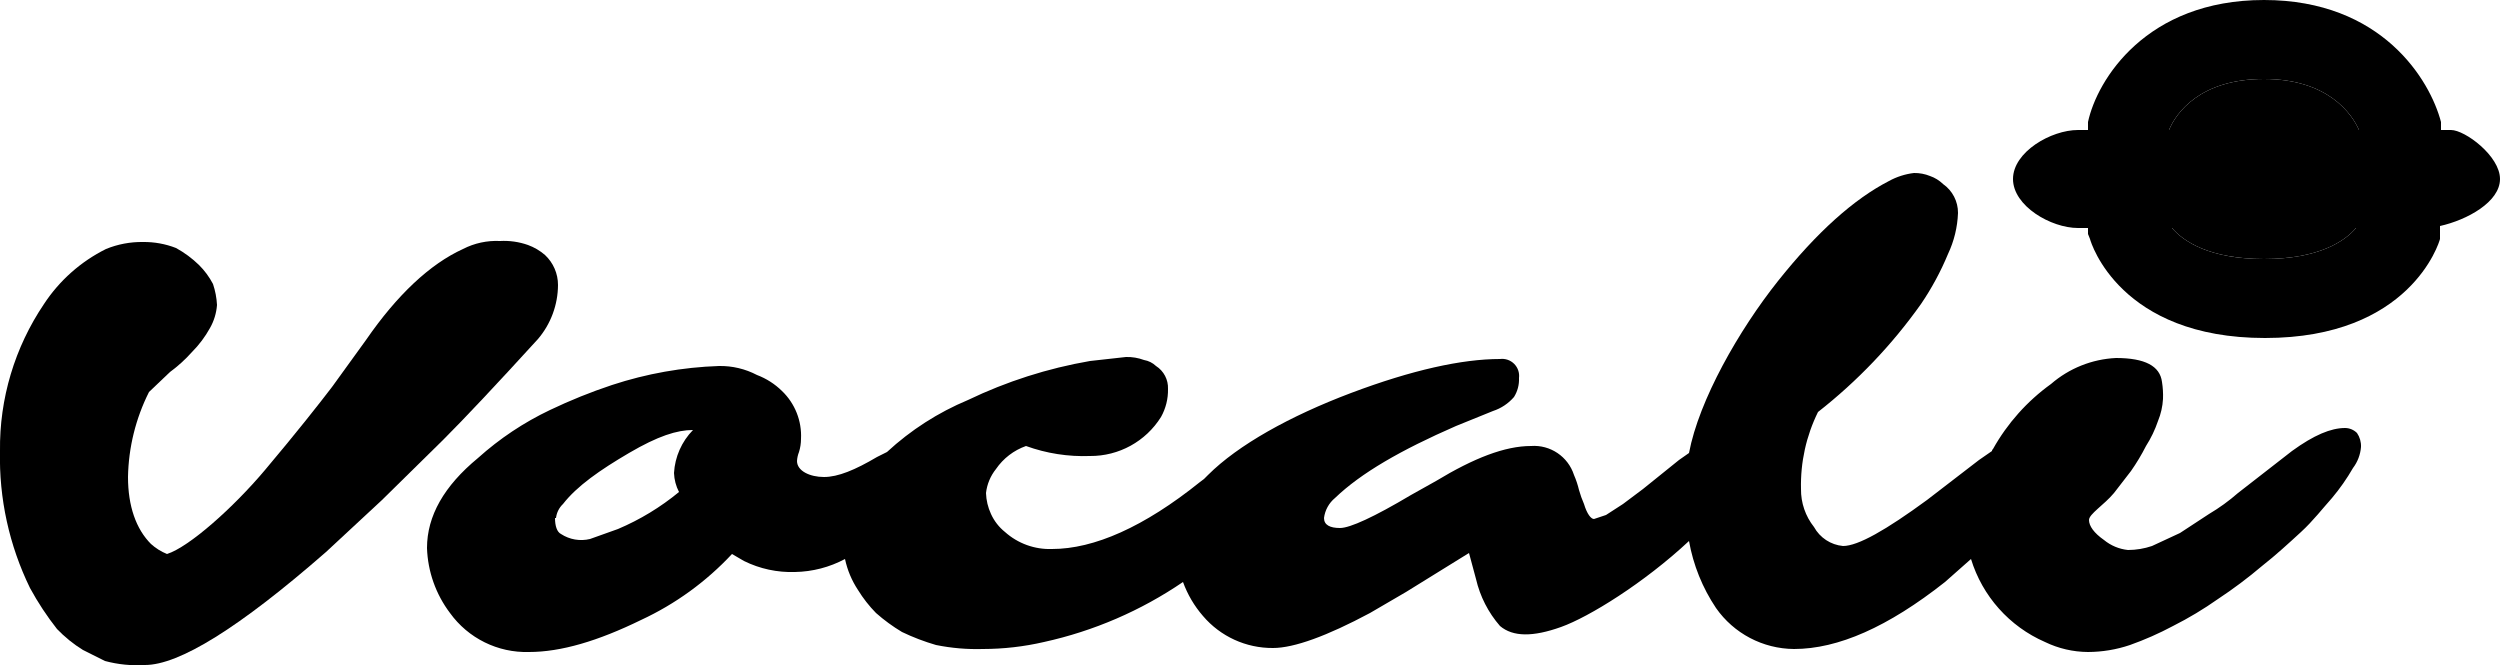
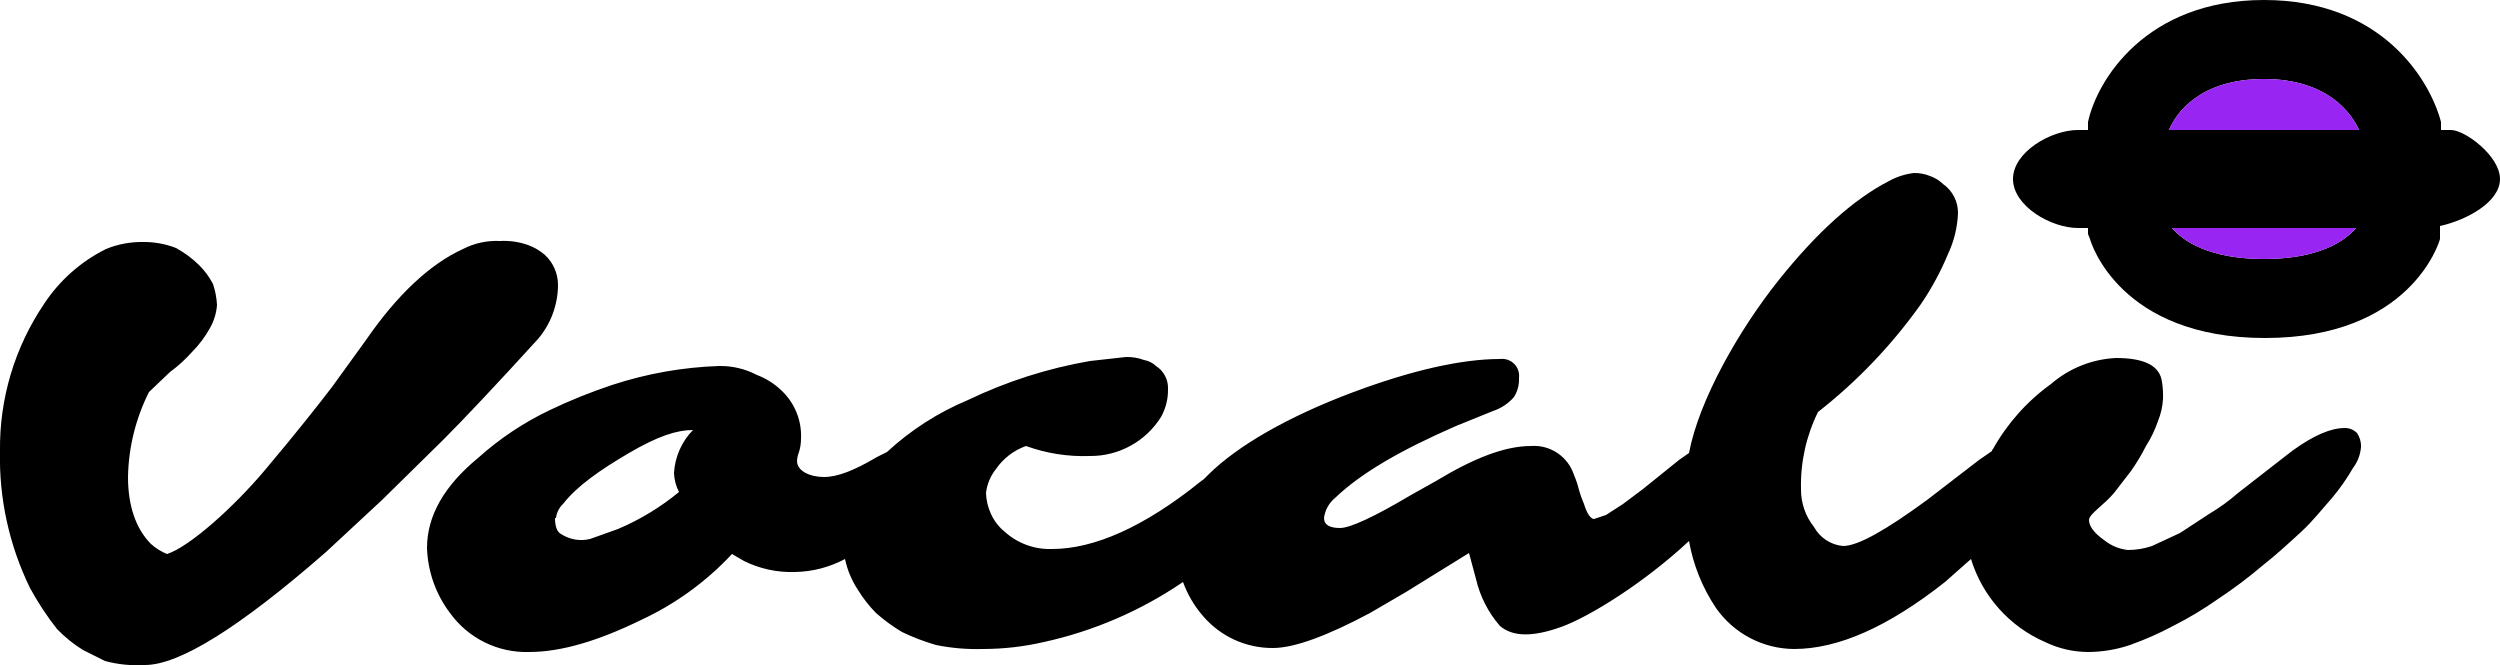
<svg xmlns="http://www.w3.org/2000/svg" viewBox="0 0 250 66.5">
  <defs>
    <style>.a{fill:#9825f2;}</style>
  </defs>
  <path d="M245.1,13h-1v-.8C243,8,238.2,0,226.4,0s-16.7,8-17.6,12.2V13h-1c-2.7,0-6.5,2.2-6.5,4.9s3.8,4.9,6.5,4.9h1v.6l.2.5c.1.4,3,9.9,17.5,9.9s17.4-9.5,17.5-9.9V22.6c2.7-.6,6-2.4,6-4.7S246.5,13,245.1,13Zm-27.9,9.8h18.4c-1.1,1.3-3.7,3.1-9.2,3.1S218.3,24.1,217.2,22.8Zm-.3-9.8c.7-1.7,3.1-5.1,9.5-5.1s8.8,3.5,9.5,5.1Z" transform="translate(0 0)" />
  <path d="M53.8,33.9a8.4,8.4,0,0,0,2-5.4,4.1,4.1,0,0,0-1.3-3,5.5,5.5,0,0,0-1.7-1,7.2,7.2,0,0,0-2.8-.4,7.3,7.3,0,0,0-3.7.8c-3.3,1.5-6.6,4.6-9.7,9.1l-3.4,4.7c-1.3,1.7-3.5,4.5-6.7,8.3s-7.6,7.7-9.8,8.4a5.4,5.4,0,0,1-1.6-1c-1.5-1.5-2.3-3.8-2.3-6.7a19.7,19.7,0,0,1,2.1-8.5l2.1-2a14.2,14.2,0,0,0,2.2-2A10.8,10.8,0,0,0,21,32.8a5.5,5.5,0,0,0,.7-2.3,7.8,7.8,0,0,0-.4-2.1,7.7,7.7,0,0,0-1.4-1.9,10.6,10.6,0,0,0-2.3-1.7,8.8,8.8,0,0,0-3.3-.6,9.4,9.4,0,0,0-3.7.7,15.9,15.9,0,0,0-6.2,5.5A25.7,25.7,0,0,0,0,45.1,29.7,29.7,0,0,0,3,58.8a29.1,29.1,0,0,0,2.7,4.1A13.2,13.2,0,0,0,8.3,65l2.2,1.1a12.4,12.4,0,0,0,4,.4c3.4,0,9.4-3.7,18.1-11.3L38.2,50l6.1-6C46.5,41.8,49.6,38.5,53.8,33.9Z" transform="translate(0 0)" />
  <path d="M235.7,43.3a1.7,1.7,0,0,0-1.2-.5c-1.4,0-3.1.7-5.3,2.3l-5.4,4.2a19.4,19.4,0,0,1-2.9,2.1L218,53.3l-2.8,1.3a7.5,7.5,0,0,1-2.4.4,4.5,4.5,0,0,1-2.4-1c-1-.7-1.5-1.4-1.5-2s1.5-1.5,2.5-2.7l1.7-2.2a20.7,20.7,0,0,0,1.5-2.5,11.5,11.5,0,0,0,1.2-2.5,6.8,6.8,0,0,0,.5-2.2,8.6,8.6,0,0,0-.1-1.7c-.2-1.6-1.7-2.4-4.6-2.4a10.7,10.7,0,0,0-6.5,2.6,20.1,20.1,0,0,0-5.8,6.5c-.1.1-.1.1-.1.2l-1.3.9-5.2,4c-4.1,3-6.9,4.6-8.4,4.6a3.7,3.7,0,0,1-2.9-1.9,6,6,0,0,1-1.3-3.8,16.5,16.5,0,0,1,1.7-7.7,51.7,51.7,0,0,0,10.3-10.8,27.9,27.9,0,0,0,2.7-5,10.5,10.5,0,0,0,1-4.1,3.5,3.5,0,0,0-1.5-2.9,3.5,3.5,0,0,0-1.3-.8,4.1,4.1,0,0,0-1.6-.3,6.9,6.9,0,0,0-2.5.8c-3.5,1.8-7.2,5.1-11.1,10s-7.9,11.9-8.9,17.2l-1,.7-3.6,2.9-2,1.5-1.7,1.1-1.2.4c-.3,0-.7-.5-1-1.5a10.9,10.9,0,0,1-.5-1.4,8.8,8.8,0,0,0-.5-1.5,4.2,4.2,0,0,0-4.3-2.9c-2.6,0-5.7,1.2-9.5,3.5l-2.5,1.4c-3.7,2.2-6.1,3.3-7.1,3.3s-1.6-.3-1.6-1a3.1,3.1,0,0,1,1.1-2c2.6-2.5,6.6-4.8,12.1-7.2l3.7-1.5a4.7,4.7,0,0,0,2.1-1.4,3.3,3.3,0,0,0,.5-1.9,1.7,1.7,0,0,0-1.9-1.9c-3.8,0-8.8,1.1-14.9,3.4s-11.3,5.2-14.3,8.2l-.4.4-.4.3c-5.6,4.5-10.6,6.7-14.8,6.7a6.7,6.7,0,0,1-4.7-1.7,4.9,4.9,0,0,1-1.4-1.8,5.4,5.4,0,0,1-.5-2.1,4.7,4.7,0,0,1,1-2.4,6.1,6.1,0,0,1,3-2.3,16.9,16.9,0,0,0,6.4,1,8.3,8.3,0,0,0,7.1-3.9,5.5,5.5,0,0,0,.7-2.8,2.6,2.6,0,0,0-1.2-2.3,2.3,2.3,0,0,0-1.2-.6,4.8,4.8,0,0,0-1.8-.3l-3.6.4A46.4,46.4,0,0,0,96.8,40a27.6,27.6,0,0,0-8.1,5.2l-1,.5c-2.2,1.3-3.9,2-5.3,2s-2.7-.6-2.7-1.6a2.9,2.9,0,0,1,.2-.9,4.4,4.4,0,0,0,.2-1.3,6.2,6.2,0,0,0-1.9-4.8,7.2,7.2,0,0,0-2.5-1.6,7.9,7.9,0,0,0-3.8-.9,38.4,38.4,0,0,0-10.7,1.9A53.6,53.6,0,0,0,55,41a30.1,30.1,0,0,0-7.2,4.8q-5.1,4.2-5.1,9A11.4,11.4,0,0,0,45,61.3a9.4,9.4,0,0,0,7.9,3.9c3.2,0,6.9-1.1,11.2-3.2a29.3,29.3,0,0,0,9.1-6.6l1.2.7a10.7,10.7,0,0,0,5.1,1.1,11,11,0,0,0,5-1.3A9,9,0,0,0,85.8,59a13,13,0,0,0,1.8,2.3,17.4,17.4,0,0,0,2.6,1.9,22,22,0,0,0,3.4,1.3,20.5,20.5,0,0,0,4.7.4,27.2,27.2,0,0,0,6.1-.7,39.9,39.9,0,0,0,13.9-6,10.8,10.8,0,0,0,2,3.4,9.1,9.1,0,0,0,7,3.2c2.1,0,5.4-1.2,9.7-3.5l3.6-2.1,6.3-3.9.7,2.6a10.9,10.9,0,0,0,2.4,4.7c1.3,1.1,3.3,1.1,6.1.1s8.3-4.4,12.8-8.6a17.5,17.5,0,0,0,2.7,6.7,9.6,9.6,0,0,0,7.8,4.1c4.4,0,9.4-2.2,15.1-6.7l2.6-2.3a13.3,13.3,0,0,0,7.4,8.3,10,10,0,0,0,4.3,1,13.2,13.2,0,0,0,4.2-.7,31.5,31.5,0,0,0,4.3-1.9,35.7,35.7,0,0,0,4.5-2.7,45.9,45.9,0,0,0,4.4-3.3c1.4-1.1,2.7-2.3,3.9-3.4s2.2-2.4,3.1-3.4a20.9,20.9,0,0,0,2.1-3,4,4,0,0,0,.8-2.1A2.3,2.3,0,0,0,235.7,43.3ZM67.9,49.2a24.8,24.8,0,0,1-6.1,3.7l-2.8,1a3.7,3.7,0,0,1-2.9-.5c-.4-.2-.6-.8-.6-1.6h.1a2.3,2.3,0,0,1,.7-1.4c1.4-1.8,3.7-3.4,6.6-5.1S67.7,43,69.3,43a6.7,6.7,0,0,0-1.9,4.3A4.5,4.5,0,0,0,67.9,49.2Z" transform="translate(0 0)" />
-   <path className="a" d="M235.6,22.8c-1.1,1.3-3.7,3.1-9.2,3.1s-8.1-1.8-9.2-3.1Z" transform="translate(0 0)" />
-   <path className="a" d="M235.9,13h-19c.7-1.7,3.1-5.1,9.5-5.1S235.2,11.4,235.9,13Z" transform="translate(0 0)" />
+   <path class="a" d="M235.6,22.8c-1.1,1.3-3.7,3.1-9.2,3.1s-8.1-1.8-9.2-3.1Z" transform="translate(0 0)" />
+   <path class="a" d="M235.9,13h-19c.7-1.7,3.1-5.1,9.5-5.1S235.2,11.4,235.9,13Z" transform="translate(0 0)" />
</svg>
